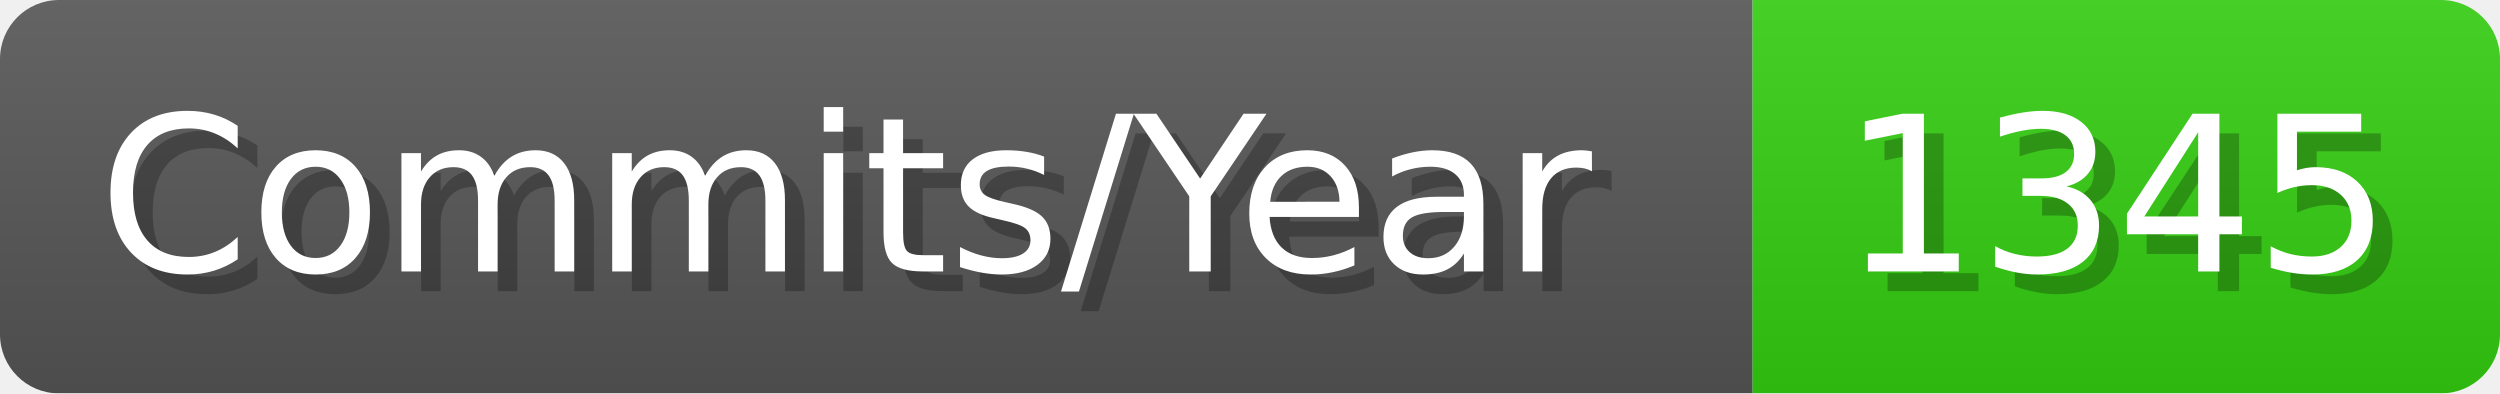
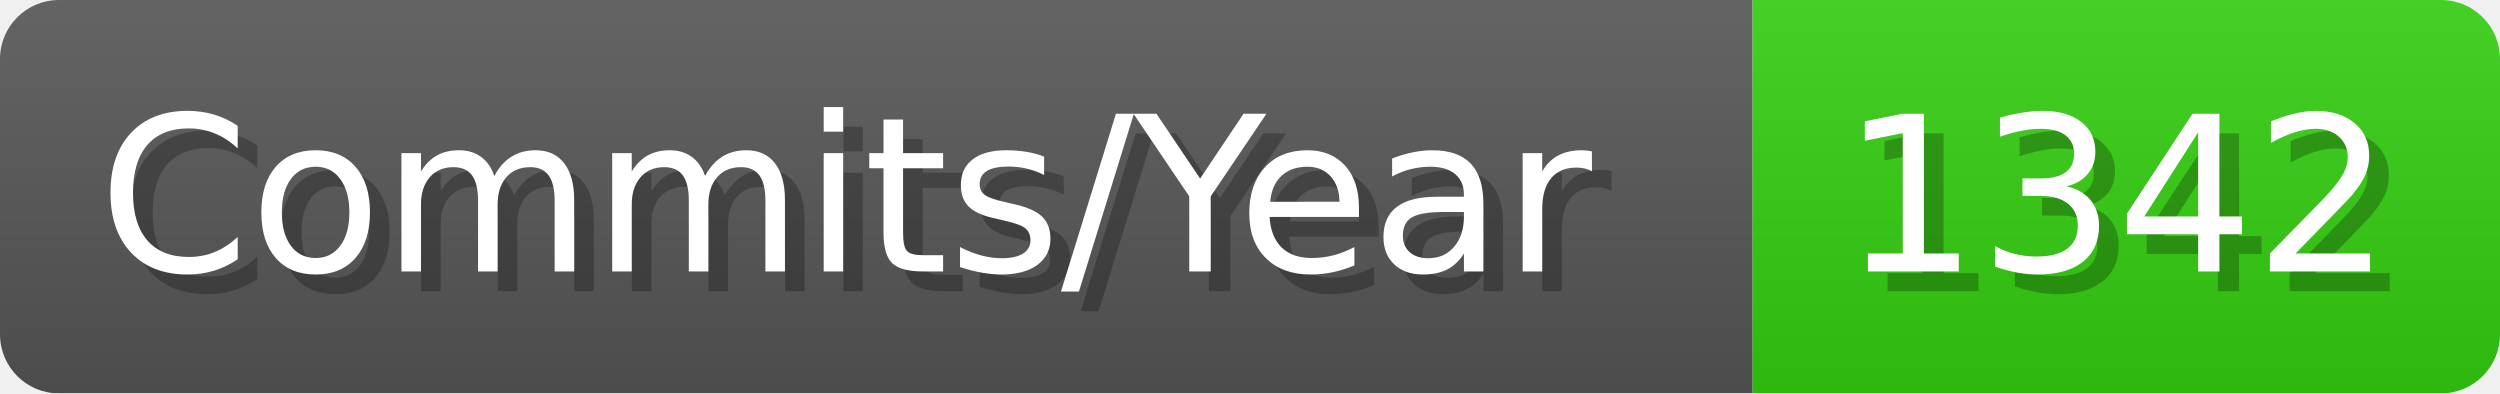
- <svg xmlns="http://www.w3.org/2000/svg" width="127.1" height="20" viewBox="0 0 1271 200" role="img" aria-label="Commits/Year: 1345">
+ <svg xmlns="http://www.w3.org/2000/svg" width="127.1" height="20" viewBox="0 0 1271 200" role="img" aria-label="Commits/Year: 1342">
  <linearGradient id="aUPdi" x2="0" y2="100%">
    <stop offset="0" stop-opacity=".1" stop-color="#EEE" />
    <stop offset="1" stop-opacity=".1" />
  </linearGradient>
  <mask id="WfAiQ">
    <rect width="1271" height="200" rx="30" fill="#FFF" />
  </mask>
  <g mask="url(#WfAiQ)">
    <rect width="891" height="200" fill="#555" />
    <rect width="380" height="200" fill="#3C1" x="891" />
    <rect width="1271" height="200" fill="url(#aUPdi)" />
  </g>
  <g aria-hidden="true" fill="#fff" text-anchor="start" font-family="Verdana,DejaVu Sans,sans-serif" font-size="110">
    <text x="60" y="148" textLength="791" fill="#000" opacity="0.25">Commits/Year</text>
    <text x="50" y="138" textLength="791">Commits/Year</text>
-     <text x="946" y="148" textLength="280" fill="#000" opacity="0.25">1345</text>
-     <text x="936" y="138" textLength="280">1345</text>
+     <text x="946" y="148" textLength="280" fill="#000" opacity="0.25">1342</text>
+     <text x="936" y="138" textLength="280">1342</text>
  </g>
</svg>
